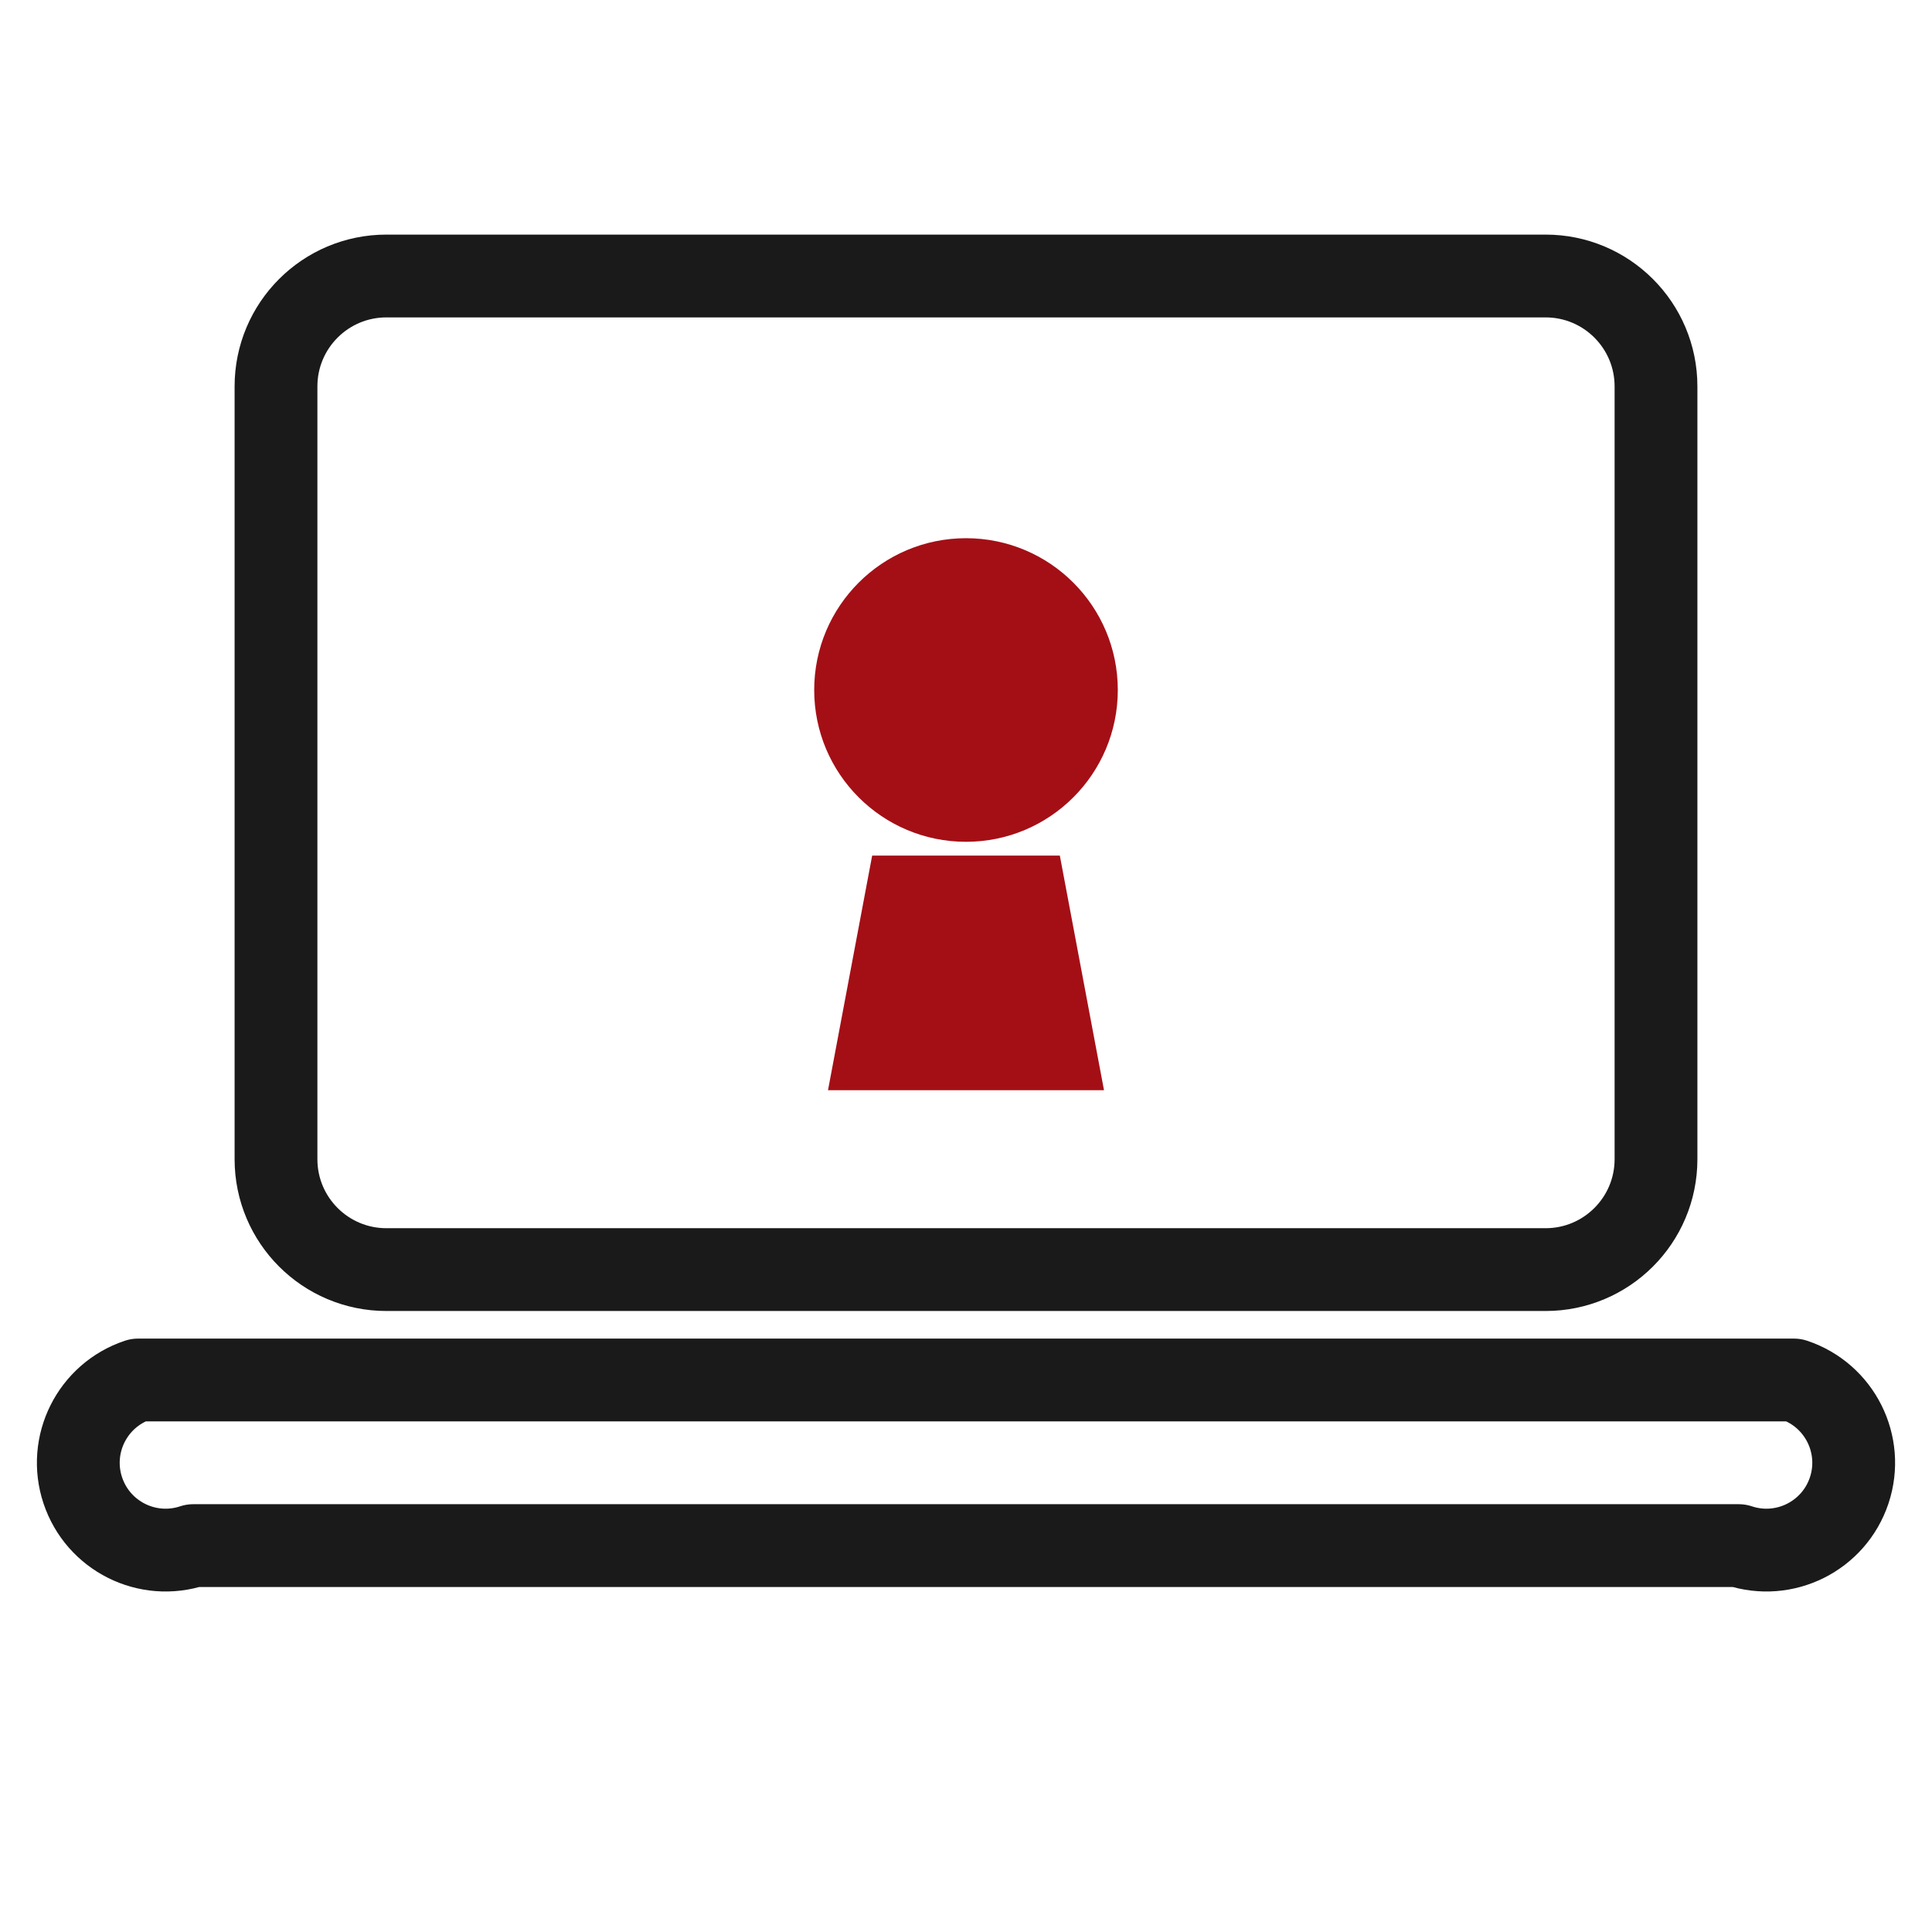
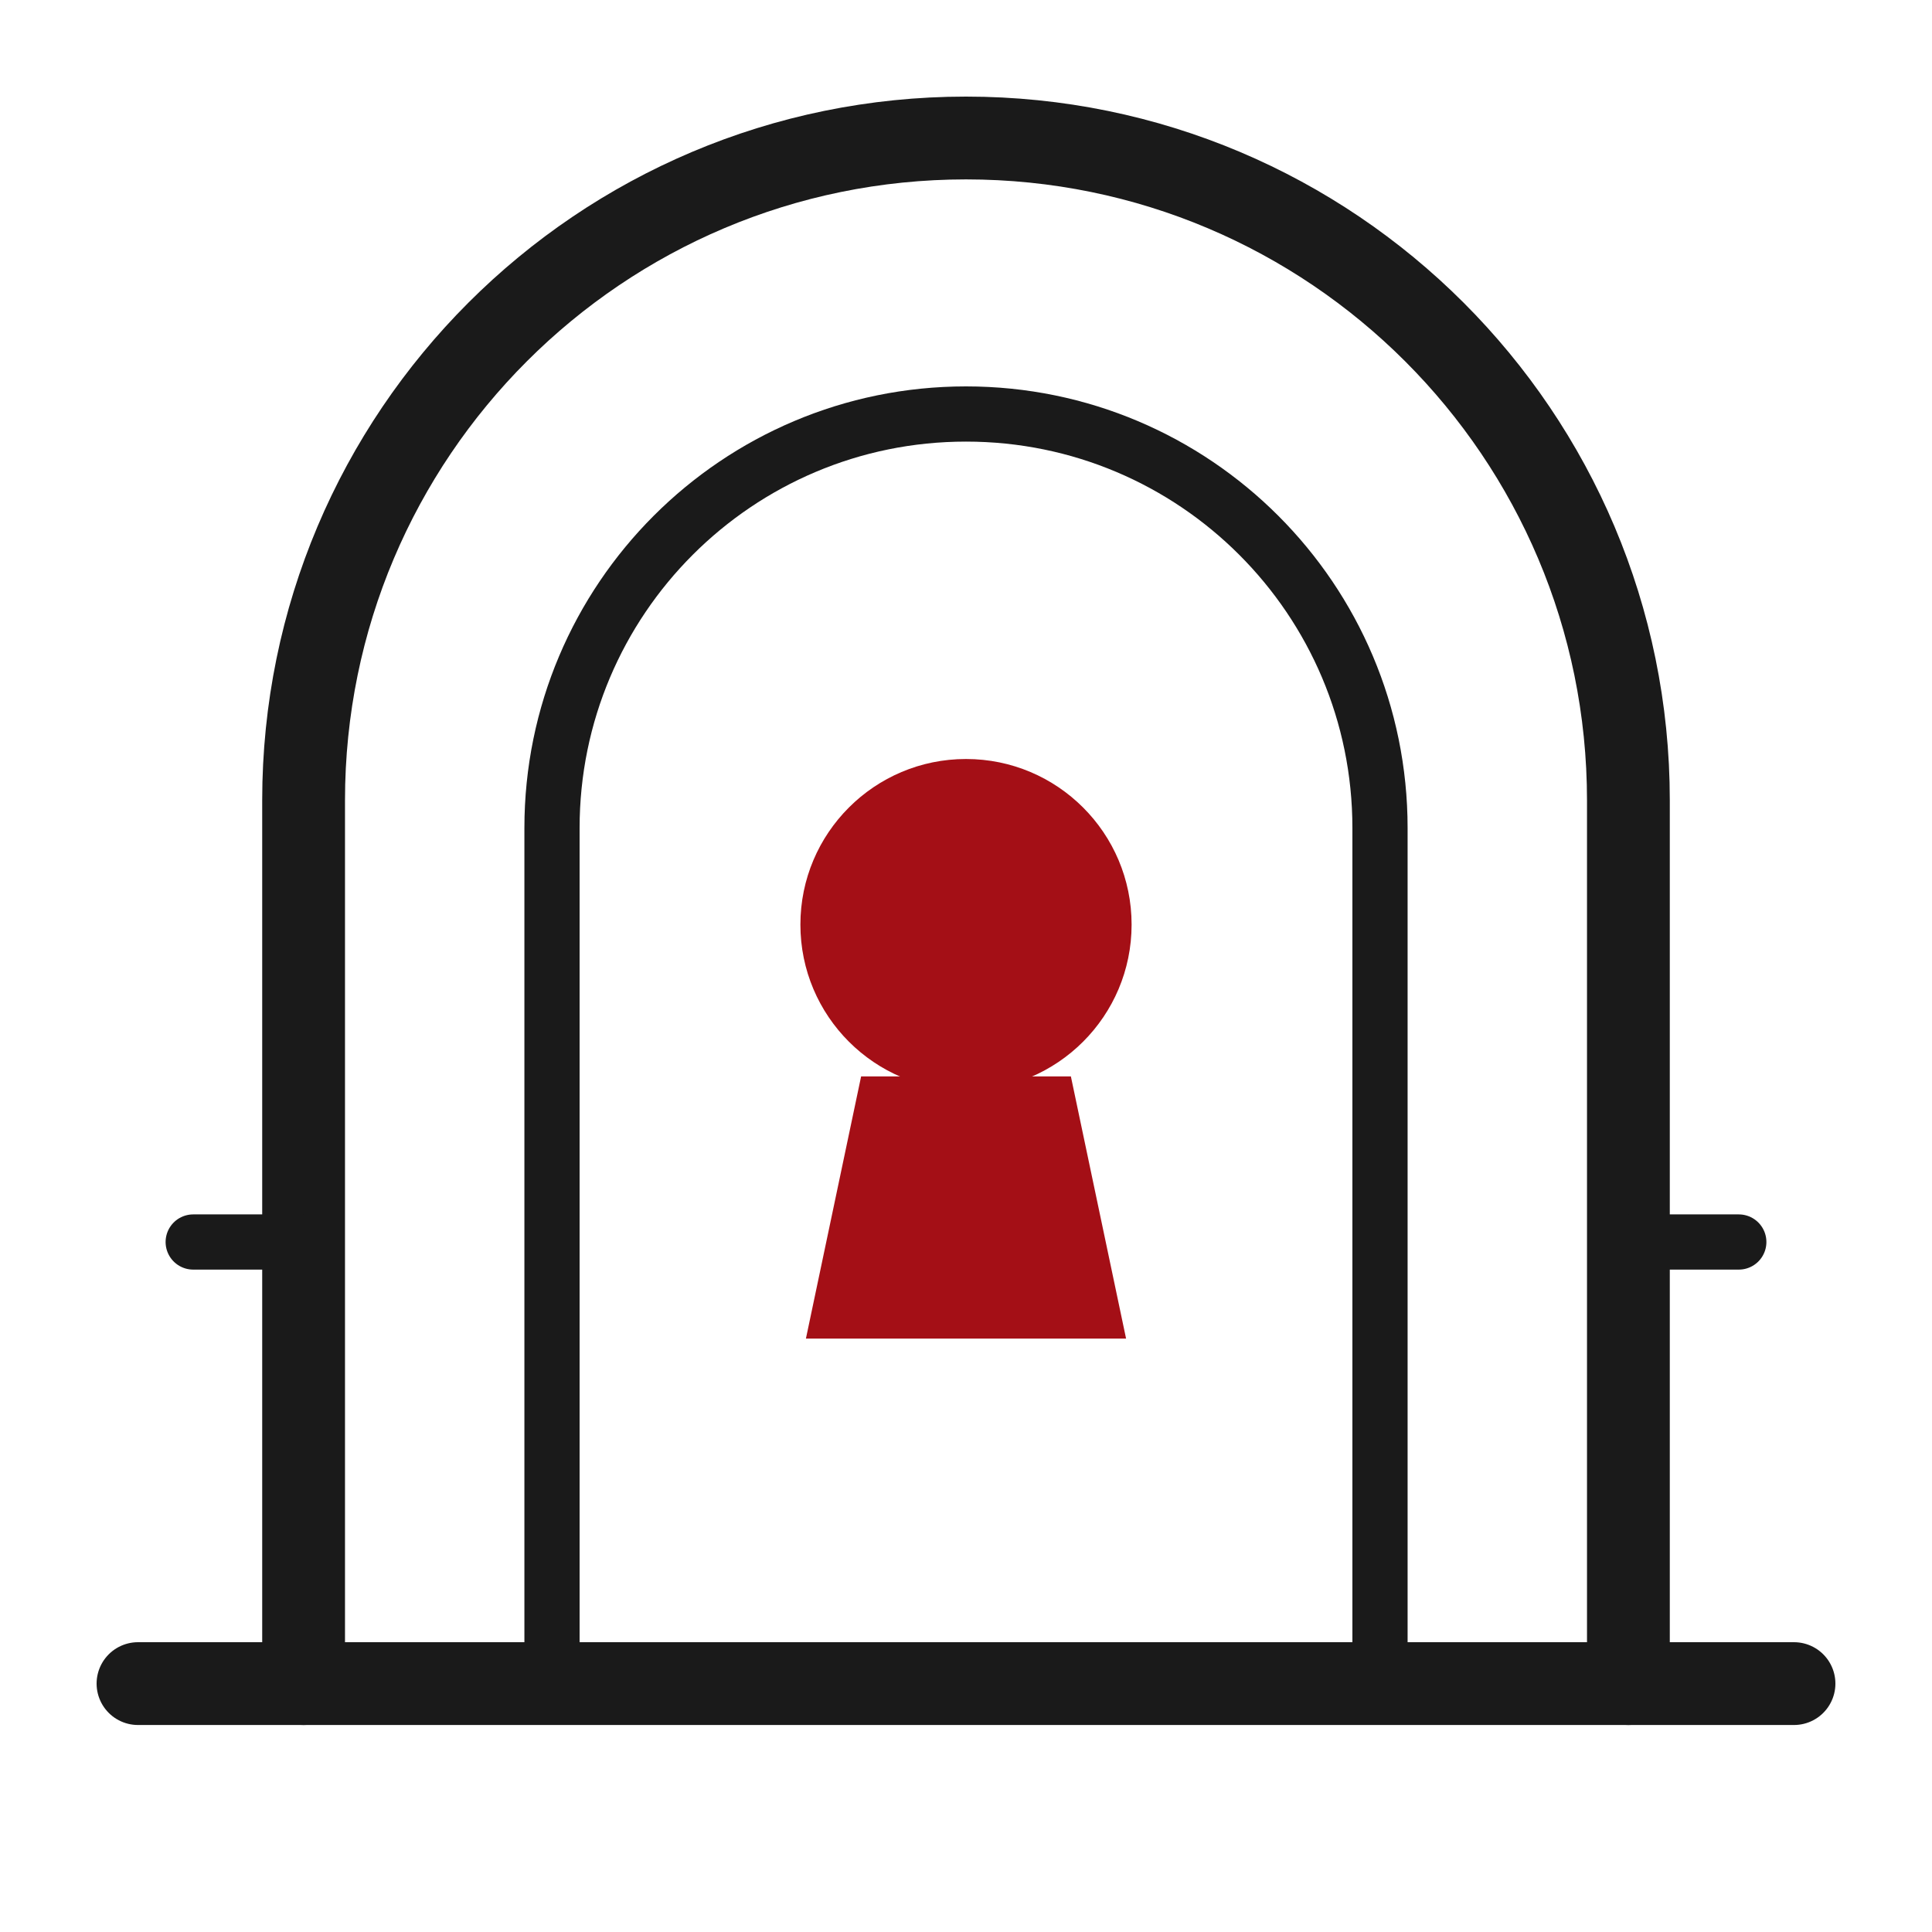
<svg xmlns="http://www.w3.org/2000/svg" width="70" height="70" viewBox="0 0 70 70">
  <g fill="none" stroke="#1a1a1a" stroke-width="3" stroke-linecap="round" stroke-linejoin="round">
-     <rect x="10" y="10" width="50" height="36" rx="4" />
-     <path d="M5 50 h60 a2 2 0 0 1 -2 6 h-56 a2 2 0 0 1 -2 -6 z" />
+     <path d="M11 61 V29 a24 24 0 0 1 48 0 V61" />
+     <path d="M5 61 h60" />
  </g>
-   <circle cx="35" cy="25" r="5.5" fill="#a40f16" />
-   <path d="M31.6 31 h6.8 l1.6 8.5 h-10 z" fill="#a40f16" />
+   <g fill="none" stroke="#1a1a1a" stroke-width="2" stroke-linecap="round" stroke-linejoin="round">
+     <path d="M20 61 V30 a15 15 0 0 1 30 0 V61" />
+     <path d="M11 45 h-4 M59 45 h4" />
+   </g>
+   <circle cx="35" cy="33.5" r="6" fill="#a40f16" />
+   <path d="M31.2 39 h7.6 l2 9.5 h-11.6 z" fill="#a40f16" />
</svg>
